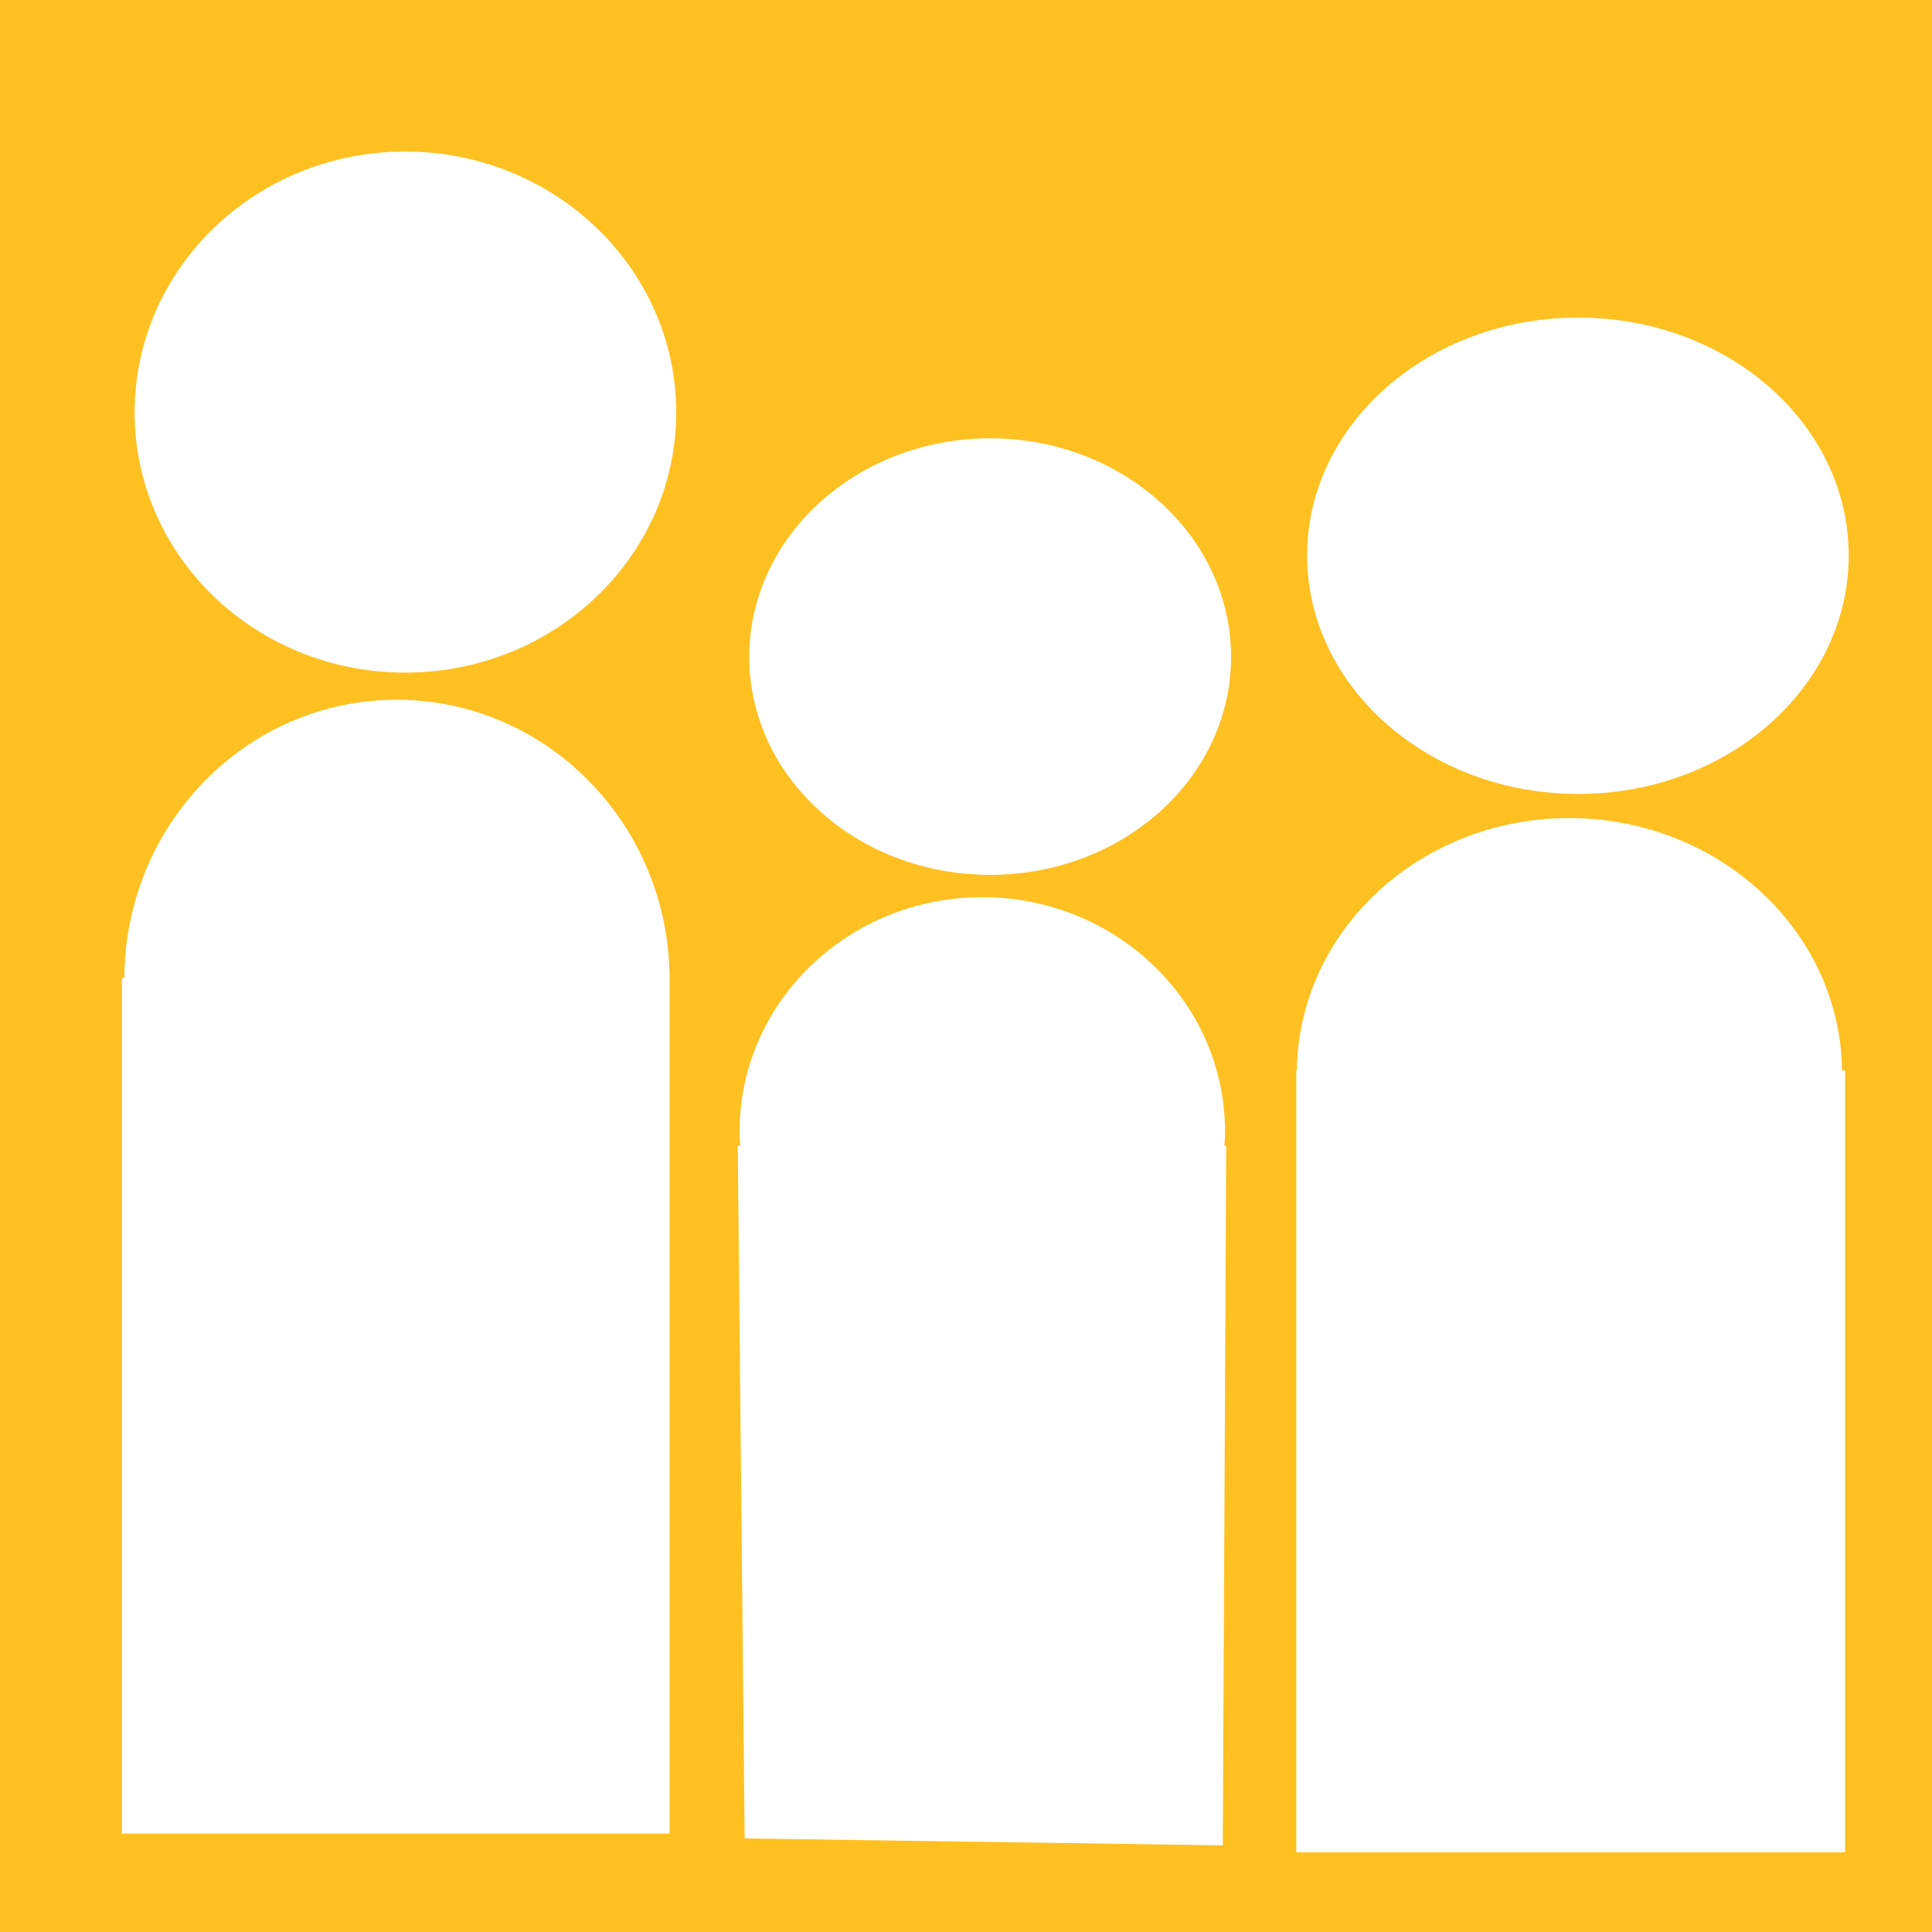
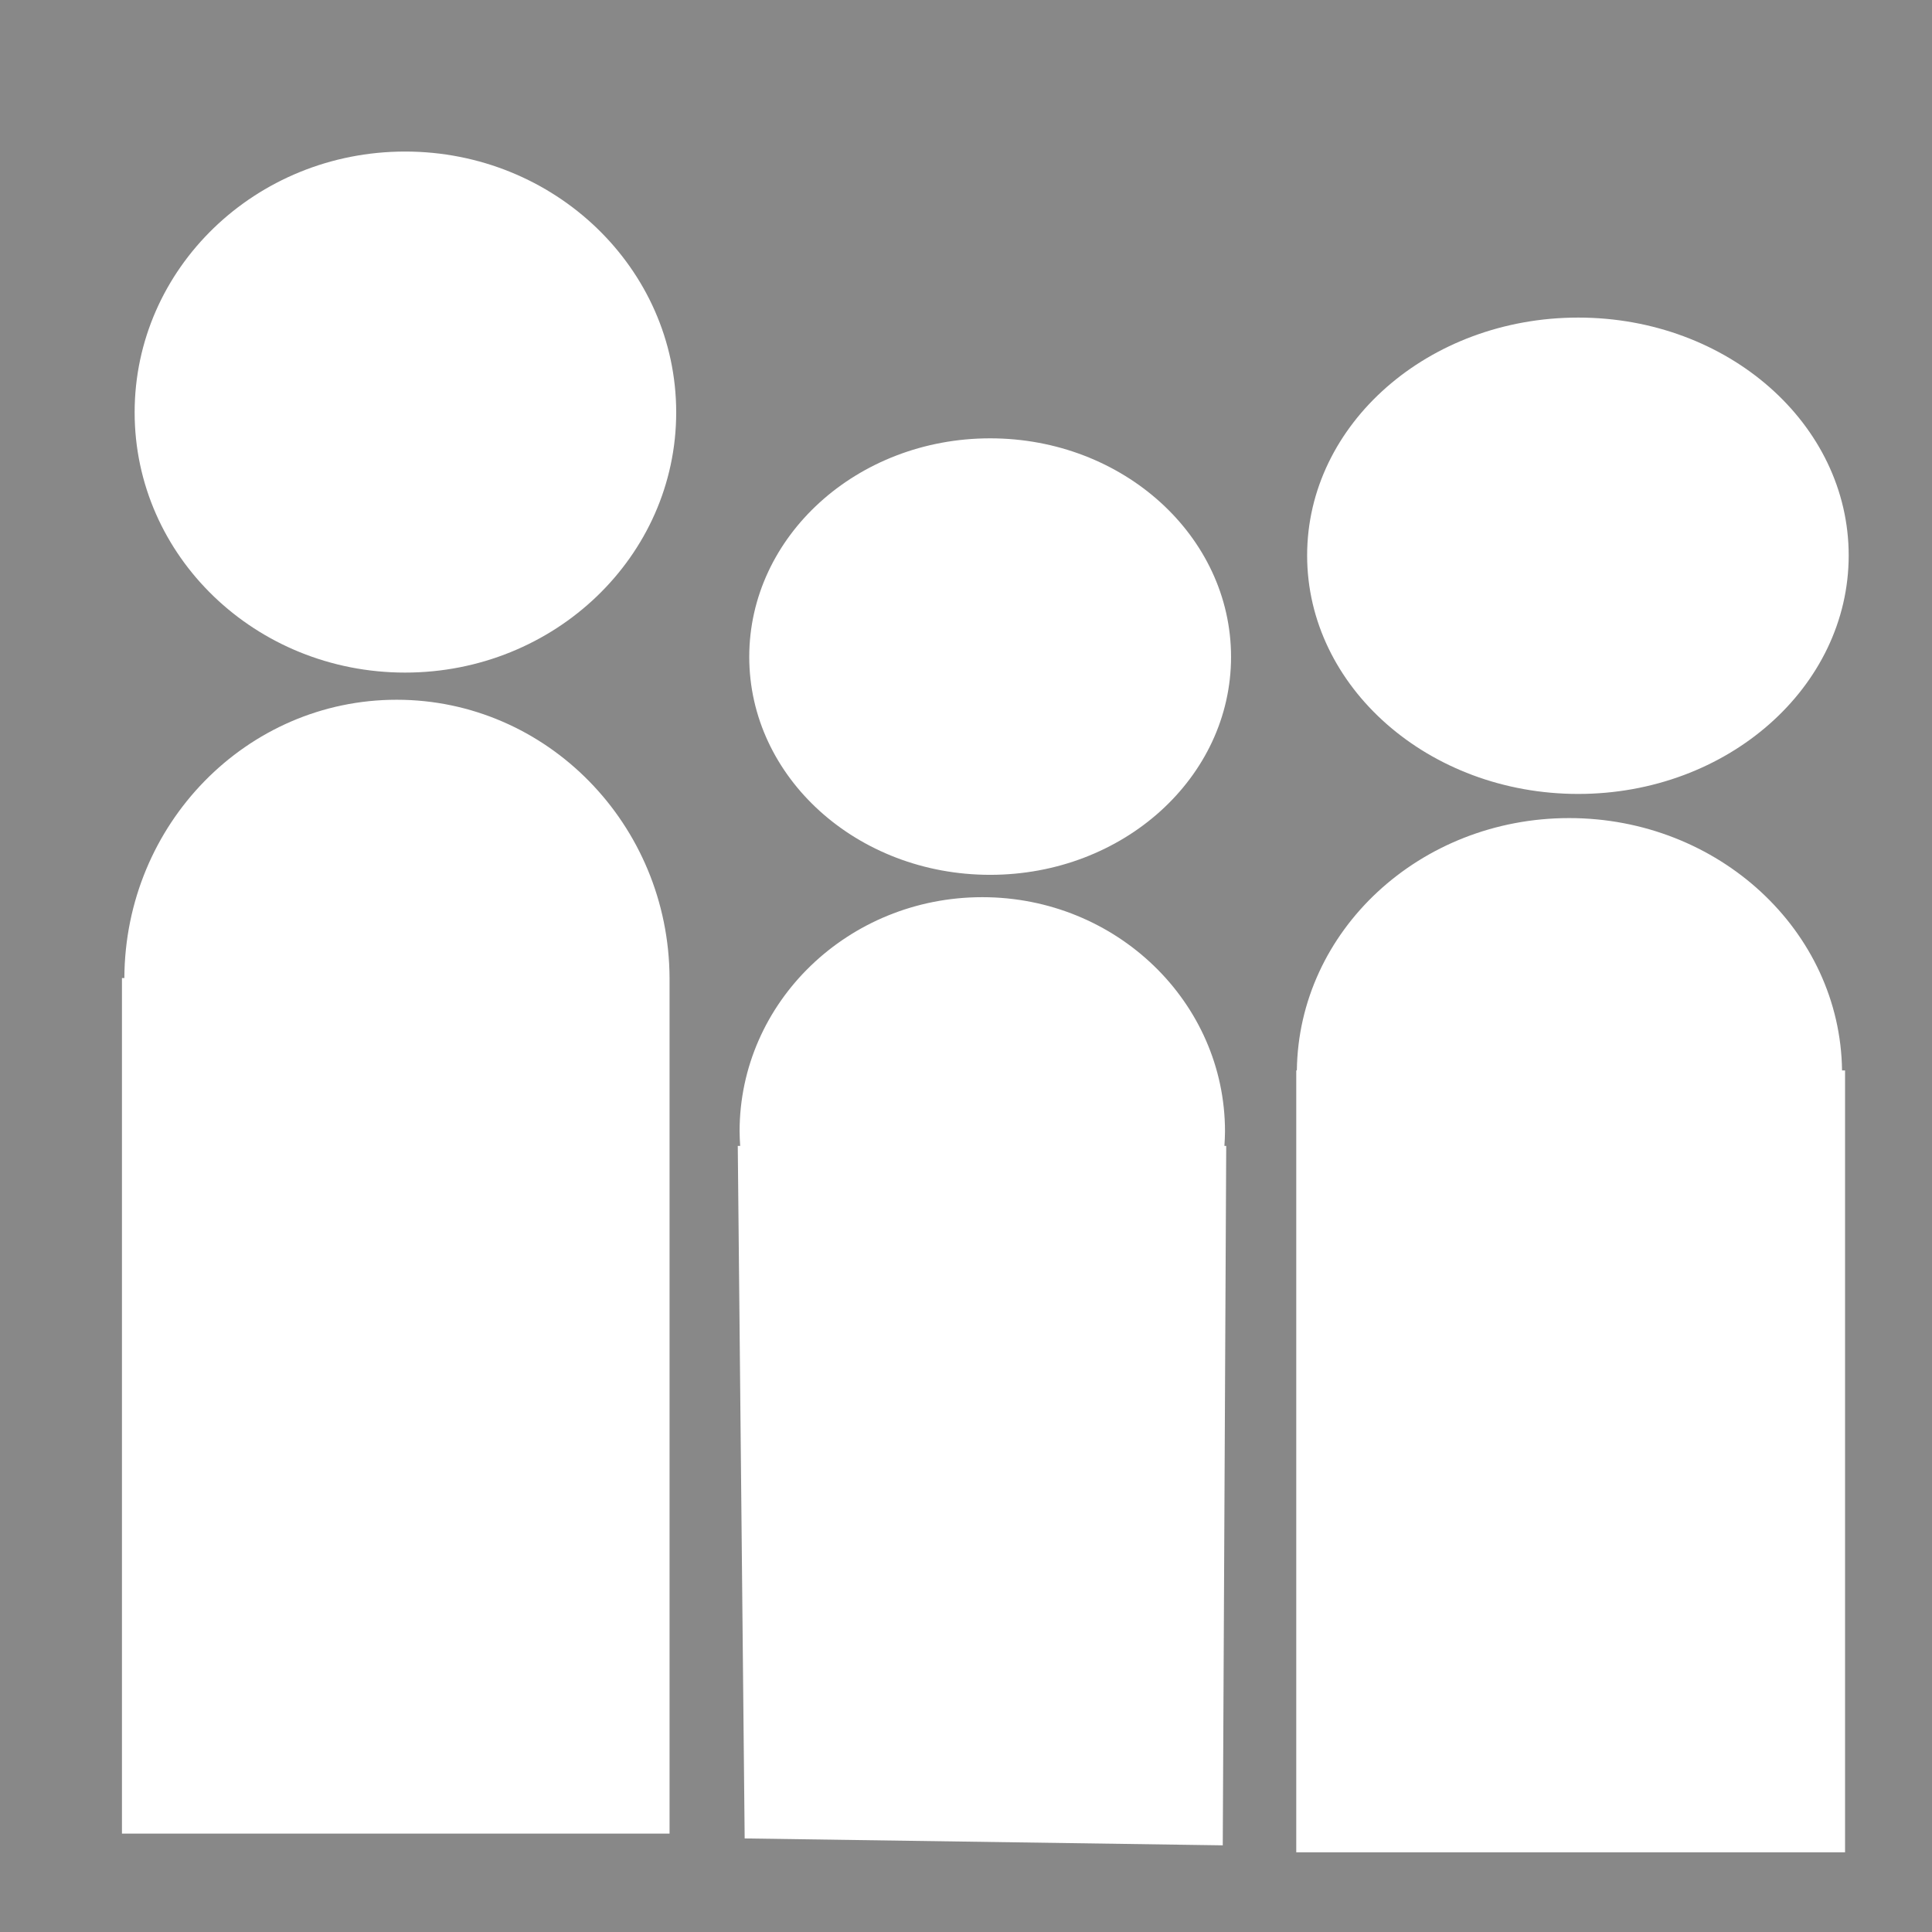
<svg xmlns="http://www.w3.org/2000/svg" width="100" height="100" id="svg4009" version="1.1">
  <defs id="defs4011" />
  <g id="layer1" transform="translate(-132.8571,-359.505)">
-     <path style="fill:#ffc022;fill-opacity:1;stroke:none" d="m 132.857,359.505 0,100 100,0 0,-100 z m 20.969,7.844 c 7.742,0 14.031,6.054 14.031,13.5 0,7.446 -6.289,13.469 -14.031,13.469 -7.742,0 -14,-6.023 -14,-13.469 0,-7.446 6.258,-13.5 14,-13.5 z m 60.719,8.594 c 7.742,0 14,5.509 14,12.312 0,6.804 -6.258,12.344 -14,12.344 -7.742,0 -14.031,-5.54 -14.031,-12.344 0,-6.804 6.289,-12.312 14.031,-12.312 z m -30.438,6.25 c 6.892,0 12.469,5.075 12.469,11.312 0,6.238 -5.577,11.281 -12.469,11.281 -6.892,0 -12.469,-5.044 -12.469,-11.281 0,-6.238 5.577,-11.312 12.469,-11.312 z m -30.719,13.531 c 7.77,0 14.091,6.447 14.125,14.406 9e-5,0.021 0,0.041 0,0.062 l 0,44.219 -28.344,0 0,-44.281 0.125,0 c 0.033,-7.959 6.323,-14.406 14.094,-14.406 z m 60.688,6.125 c 7.735,0 14.034,5.836 14.125,13.062 l 0.156,0 0,40.469 -28.406,0 0,-40.469 0.031,0 c 0.09,-7.226 6.359,-13.062 14.094,-13.062 z m -30.375,4.094 c 6.936,0 12.562,5.433 12.562,12.125 0,0.251 -0.016,0.503 -0.031,0.75 l 0.094,0 -0.179,36.201 -24.746,-0.357 -0.357,-35.844 0.125,0 c -0.016,-0.247 -0.031,-0.499 -0.031,-0.75 0,-6.692 5.626,-12.125 12.562,-12.125 z" id="rect2985-6" />
+     <path style="fill:#888888;fill-opacity:1;stroke:none" d="m 132.857,359.505 0,100 100,0 0,-100 z m 20.969,7.844 c 7.742,0 14.031,6.054 14.031,13.5 0,7.446 -6.289,13.469 -14.031,13.469 -7.742,0 -14,-6.023 -14,-13.469 0,-7.446 6.258,-13.5 14,-13.5 z m 60.719,8.594 c 7.742,0 14,5.509 14,12.312 0,6.804 -6.258,12.344 -14,12.344 -7.742,0 -14.031,-5.54 -14.031,-12.344 0,-6.804 6.289,-12.312 14.031,-12.312 z m -30.438,6.25 c 6.892,0 12.469,5.075 12.469,11.312 0,6.238 -5.577,11.281 -12.469,11.281 -6.892,0 -12.469,-5.044 -12.469,-11.281 0,-6.238 5.577,-11.312 12.469,-11.312 z m -30.719,13.531 c 7.77,0 14.091,6.447 14.125,14.406 9e-5,0.021 0,0.041 0,0.062 l 0,44.219 -28.344,0 0,-44.281 0.125,0 c 0.033,-7.959 6.323,-14.406 14.094,-14.406 z m 60.688,6.125 c 7.735,0 14.034,5.836 14.125,13.062 l 0.156,0 0,40.469 -28.406,0 0,-40.469 0.031,0 c 0.09,-7.226 6.359,-13.062 14.094,-13.062 z m -30.375,4.094 c 6.936,0 12.562,5.433 12.562,12.125 0,0.251 -0.016,0.503 -0.031,0.75 l 0.094,0 -0.179,36.201 -24.746,-0.357 -0.357,-35.844 0.125,0 c -0.016,-0.247 -0.031,-0.499 -0.031,-0.75 0,-6.692 5.626,-12.125 12.562,-12.125 z" id="rect2985-6" />
  </g>
</svg>
